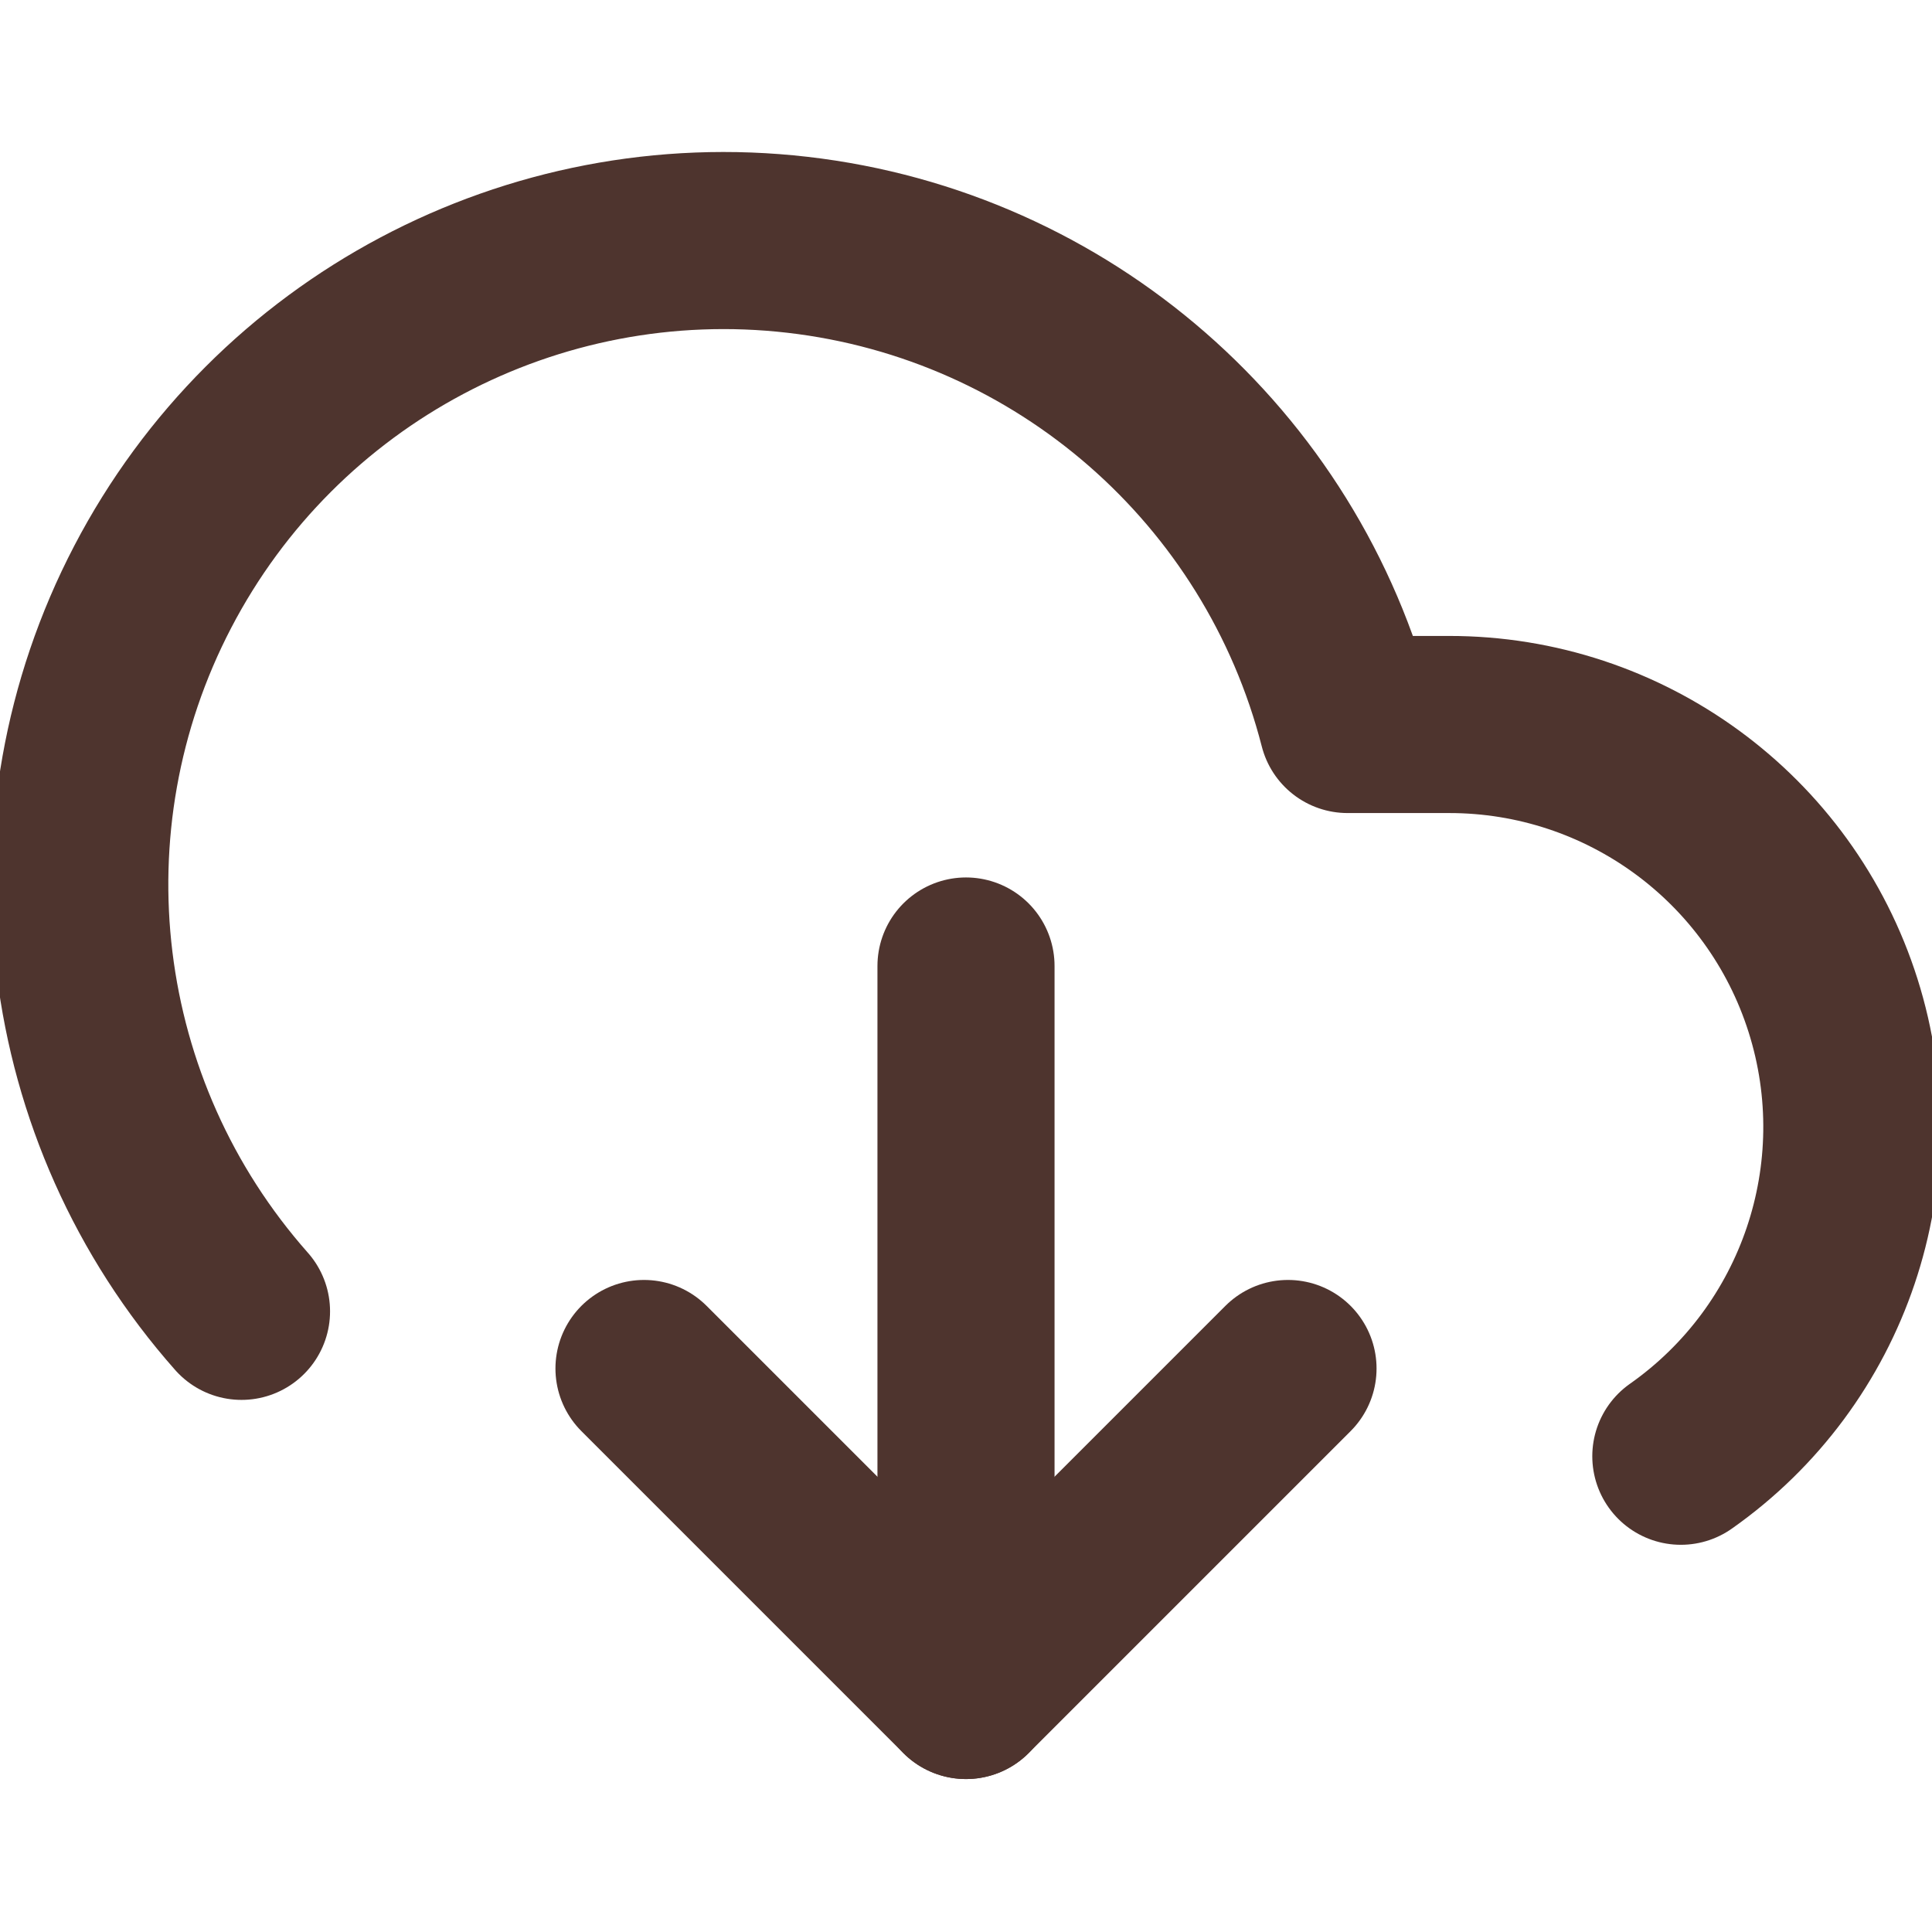
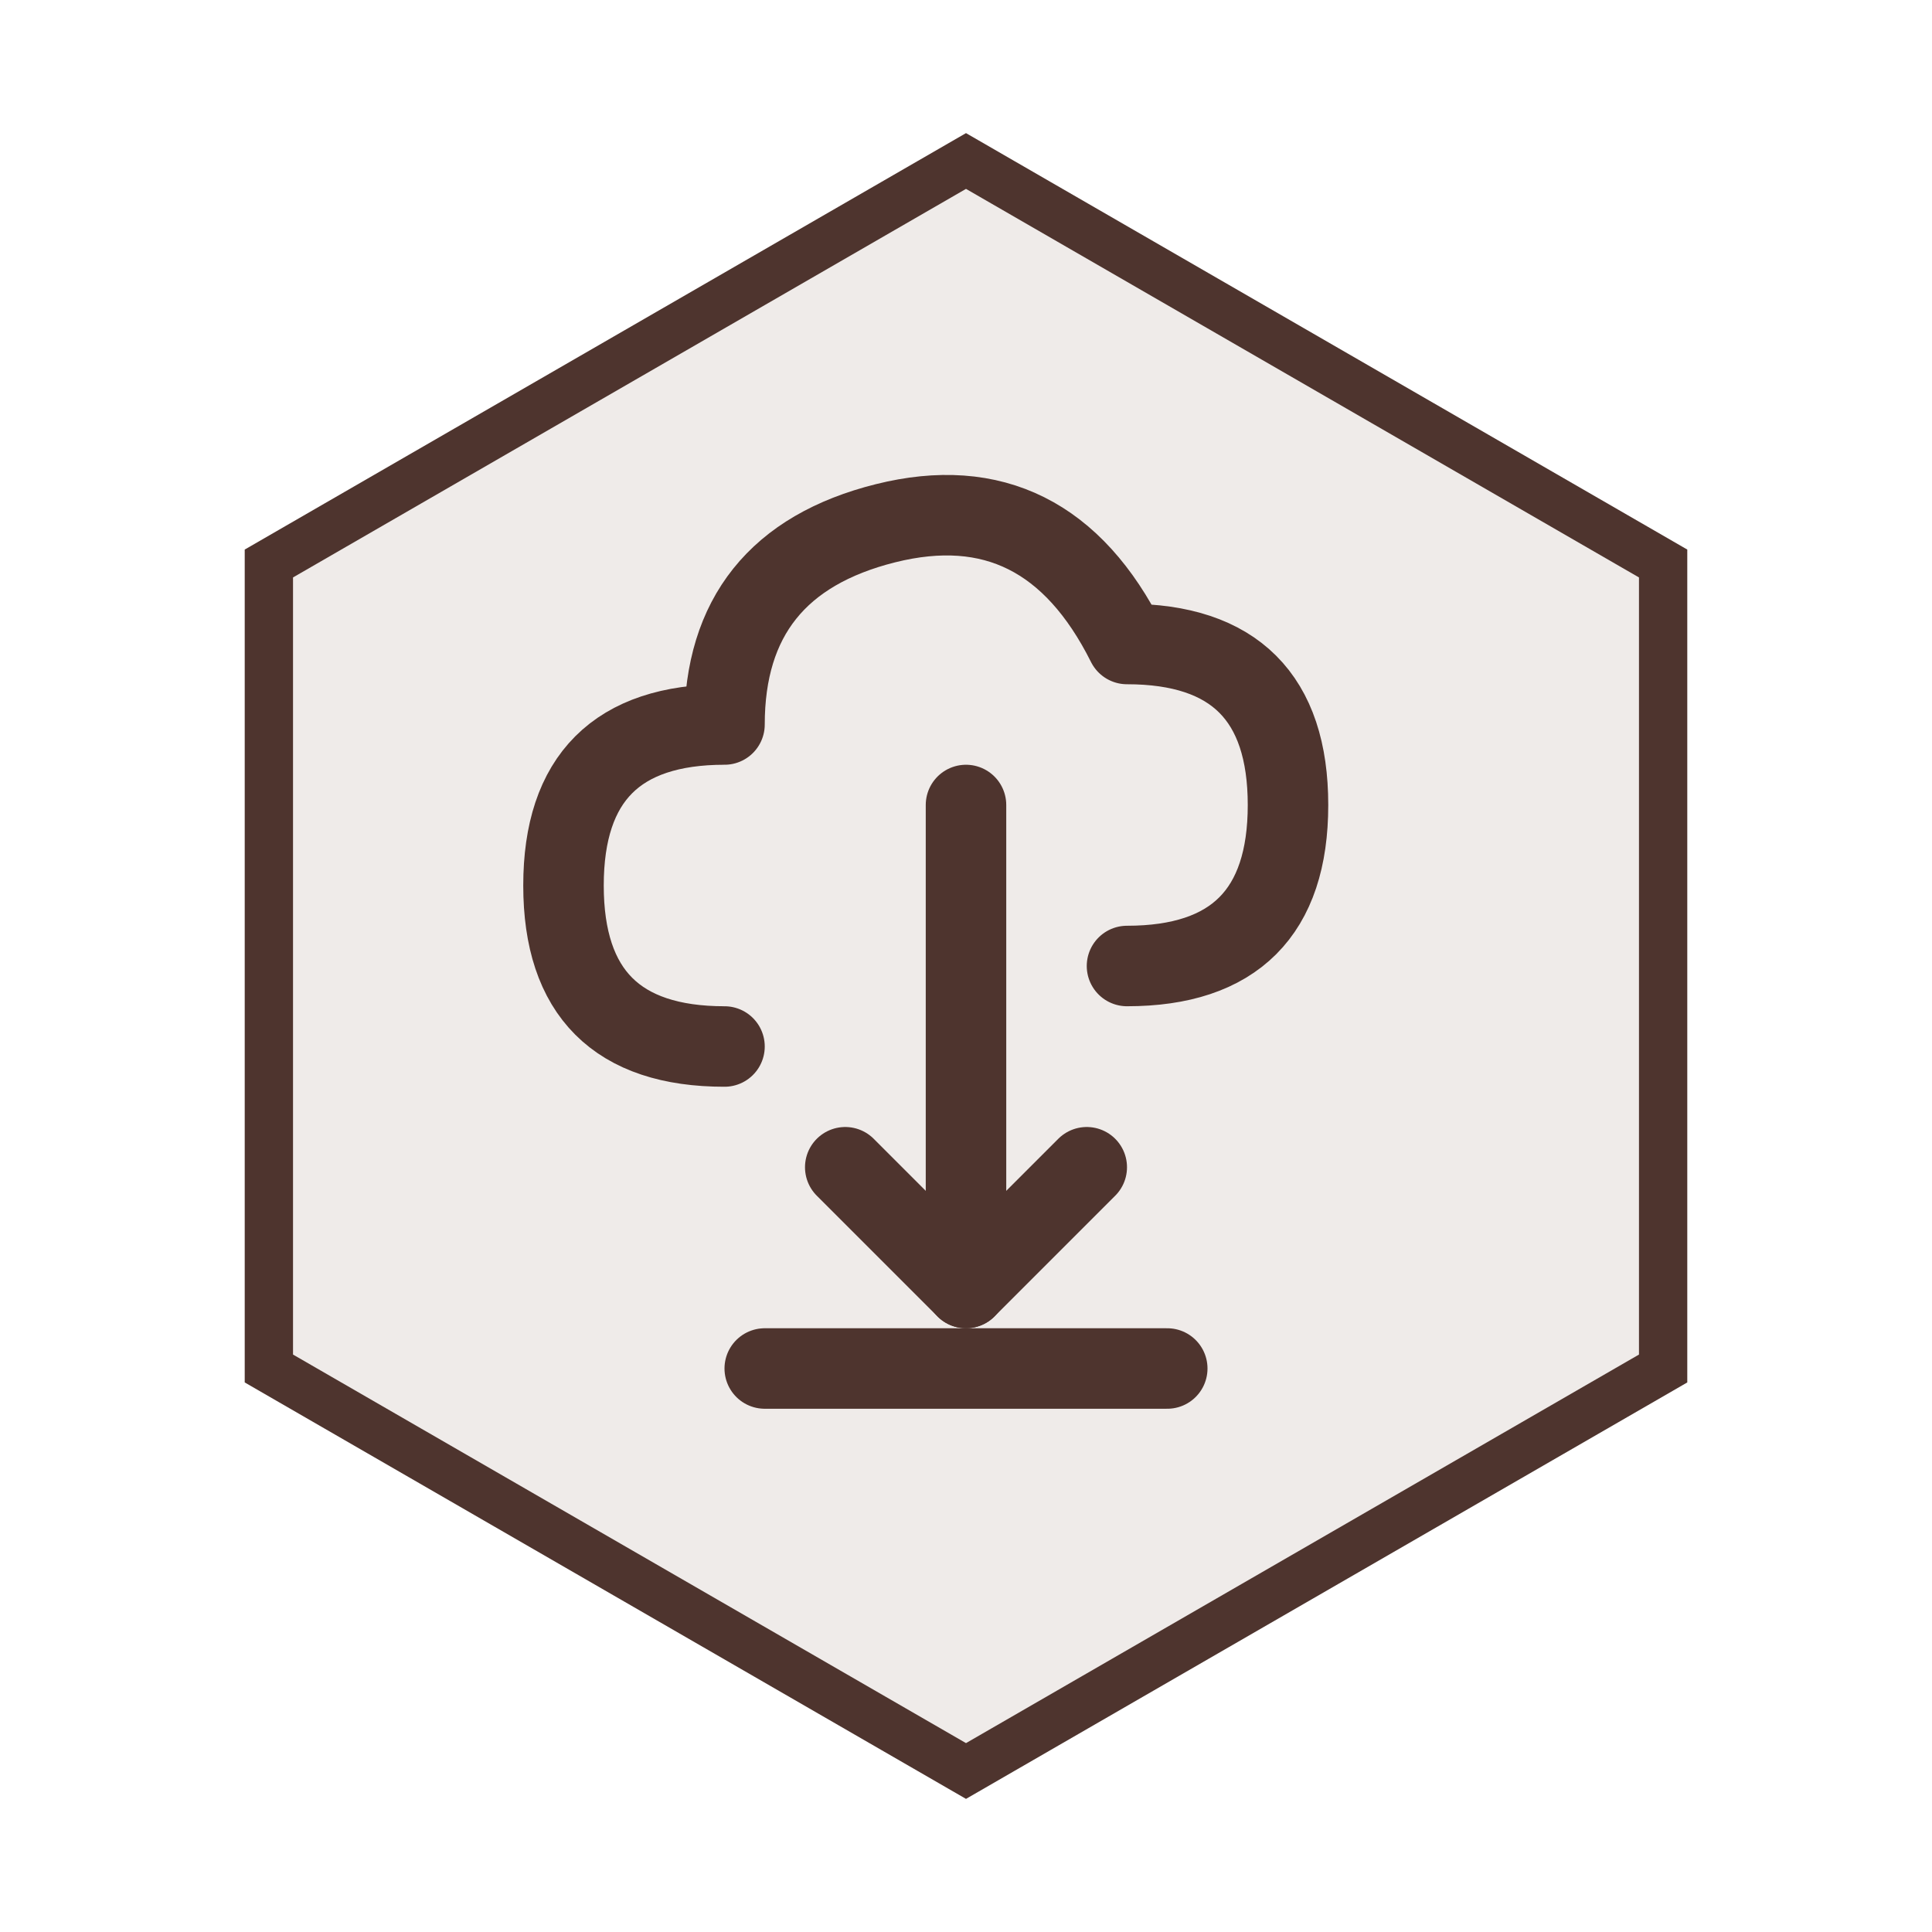
- <svg xmlns="http://www.w3.org/2000/svg" viewBox="0 0 24 24" width="24" height="24" fill="none" stroke="#4E342E" stroke-width="2.2" stroke-linecap="round" stroke-linejoin="round">
-   <path d="M20.88 18.09A5 5 0 0 0 18 9h-1.26A8 8 0 1 0 3 16.29" />
-   <polyline points="8 17 12 21 16 17" />
-   <line x1="12" y1="12" x2="12" y2="21" />
+ <svg xmlns="http://www.w3.org/2000/svg" viewBox="0 0 48 48" width="48" height="48" role="img" aria-label="Download file from Canvas">
+   <path d="M 41.32,14.00 L 41.32,34.00 L 24.00,44.00 L 6.68,34.00 L 6.68,14.00 L 24.00,4.00 Z" fill="#EFEBE9" stroke="#4E342E" stroke-width="1.2" />
+   <path d="M18 26 Q14 26 14 22 Q14 18 18 18 Q18 14 22 13 Q26 12 28 16 Q32 16 32 20 Q32 24 28 24" fill="none" stroke="#4E342E" stroke-width="2" stroke-linecap="round" stroke-linejoin="round" />
+   <line x1="24" y1="20" x2="24" y2="32" stroke="#4E342E" stroke-width="2" stroke-linecap="round" />
+   <polyline points="21,29 24,32 27,29" fill="none" stroke="#4E342E" stroke-width="2" stroke-linecap="round" stroke-linejoin="round" />
+   <line x1="19" y1="34" x2="29" y2="34" stroke="#4E342E" stroke-width="2" stroke-linecap="round" />
</svg>
